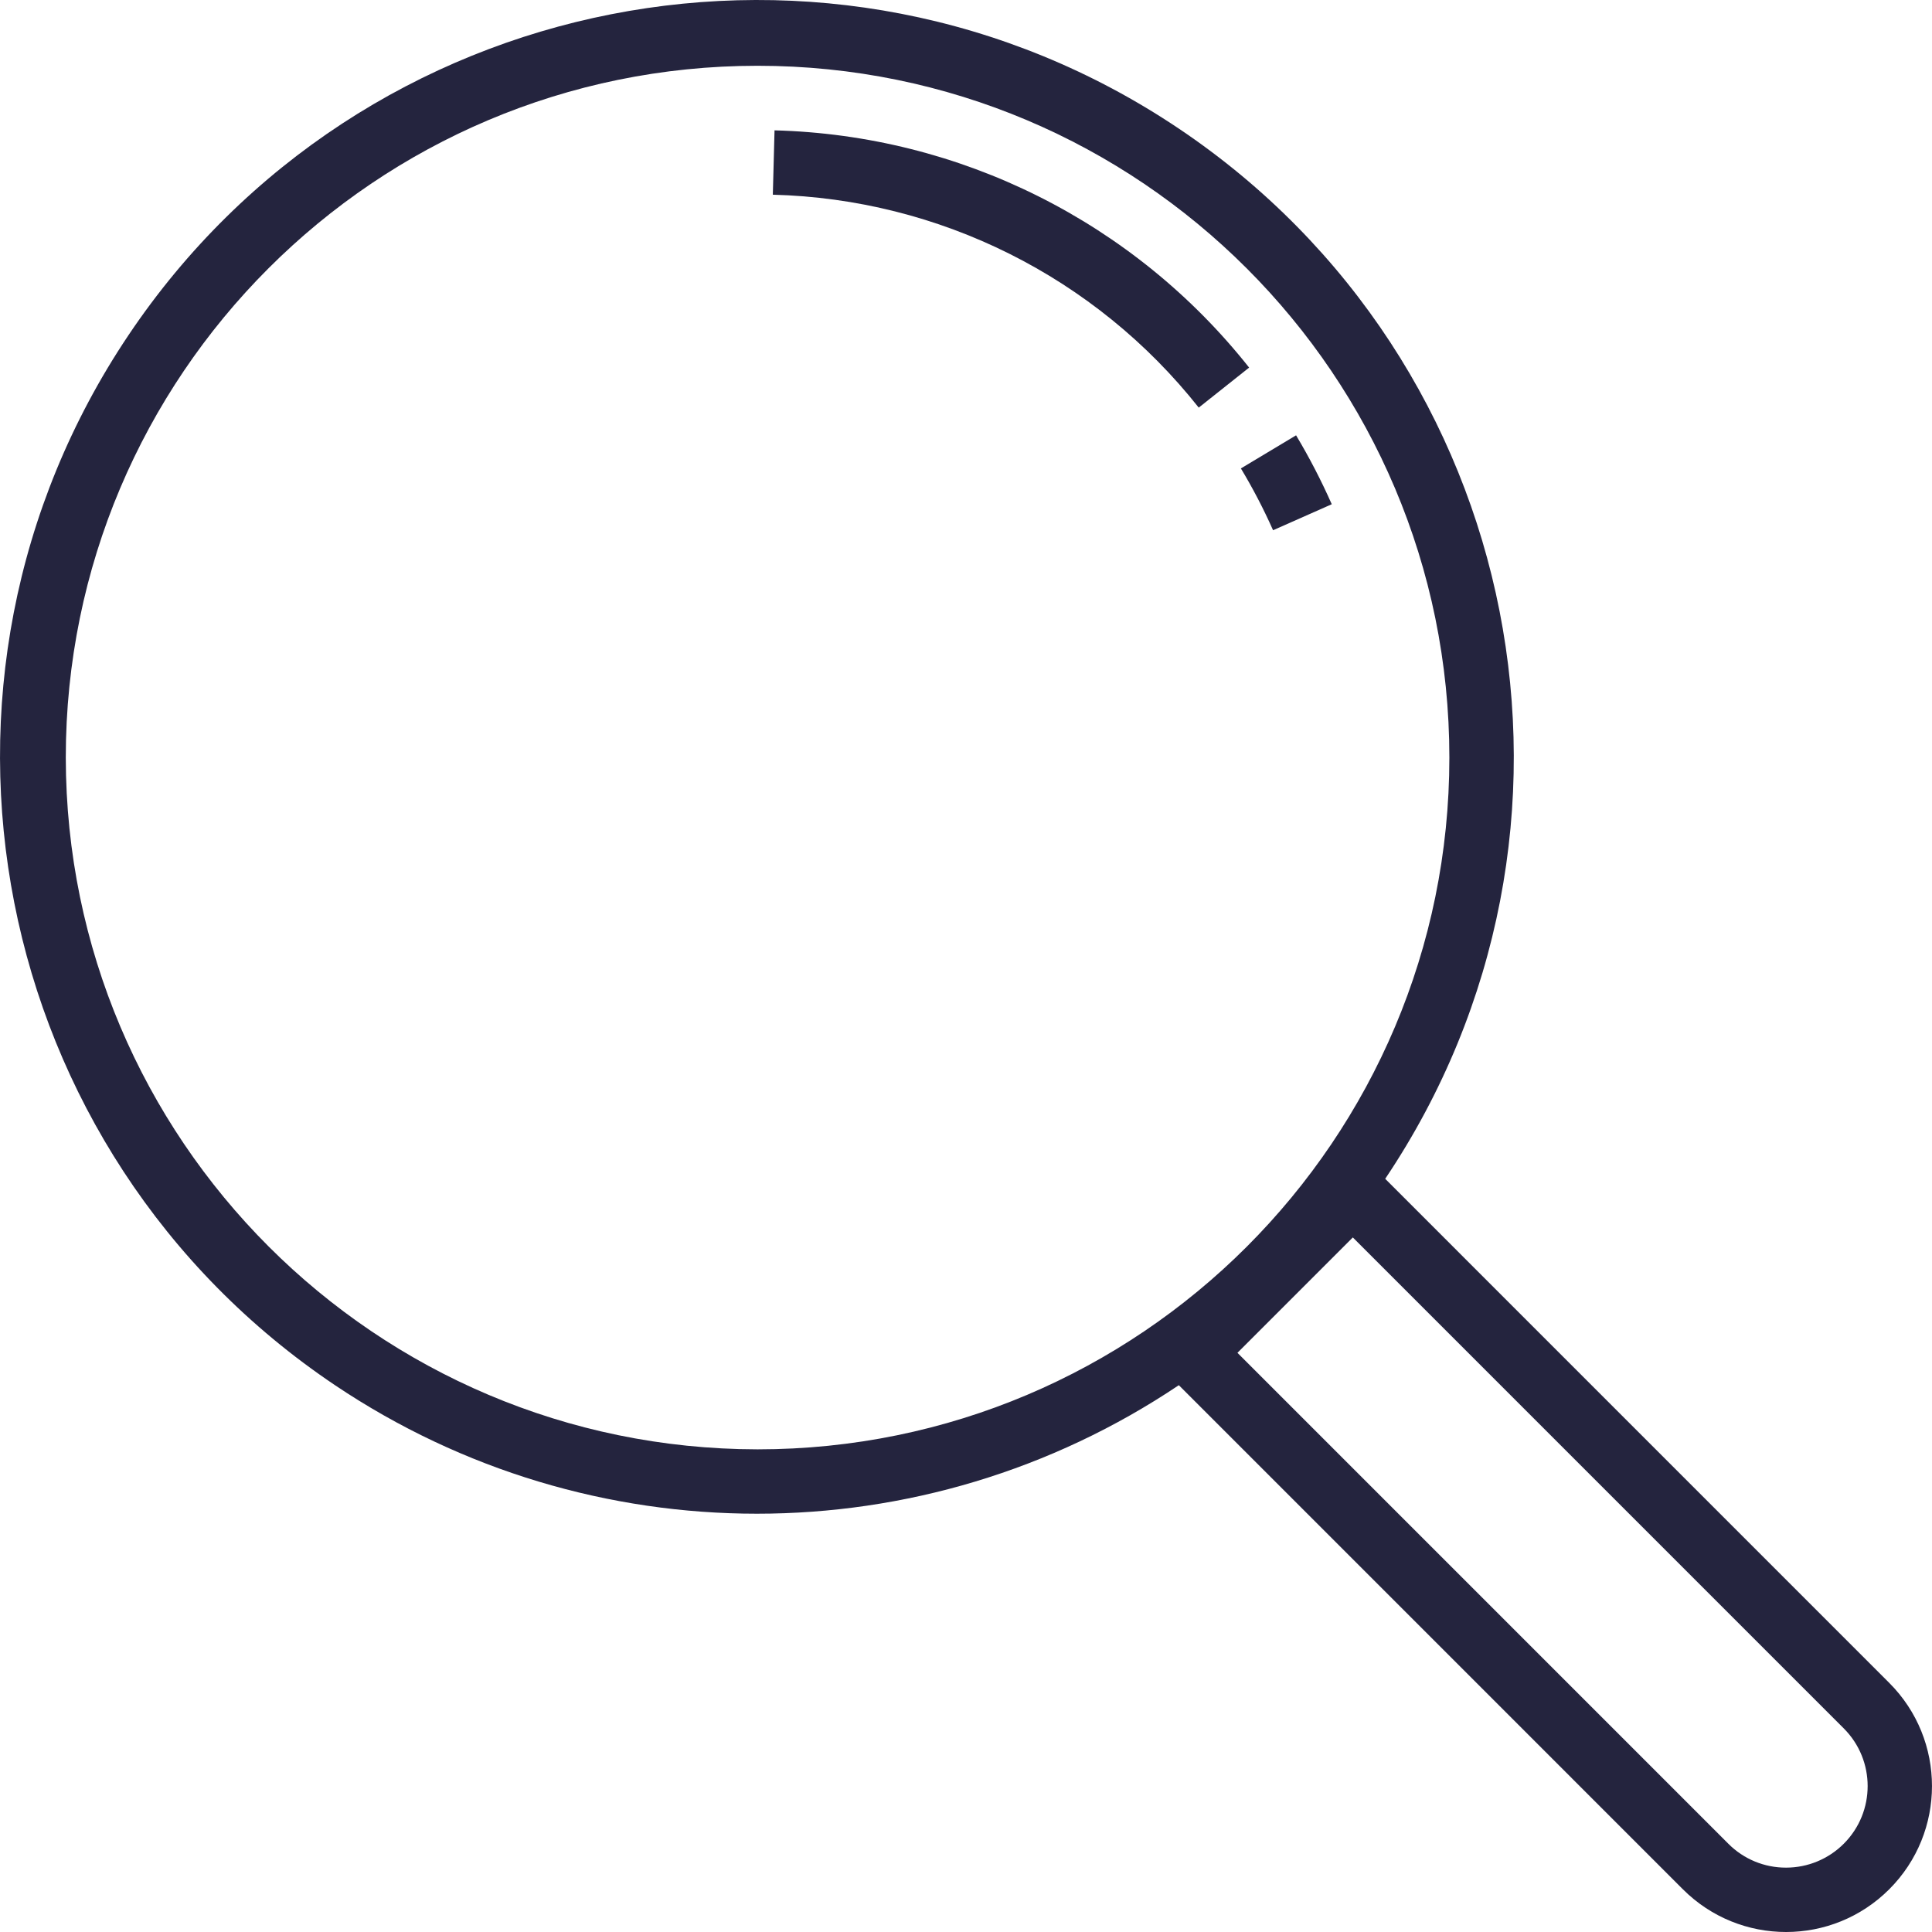
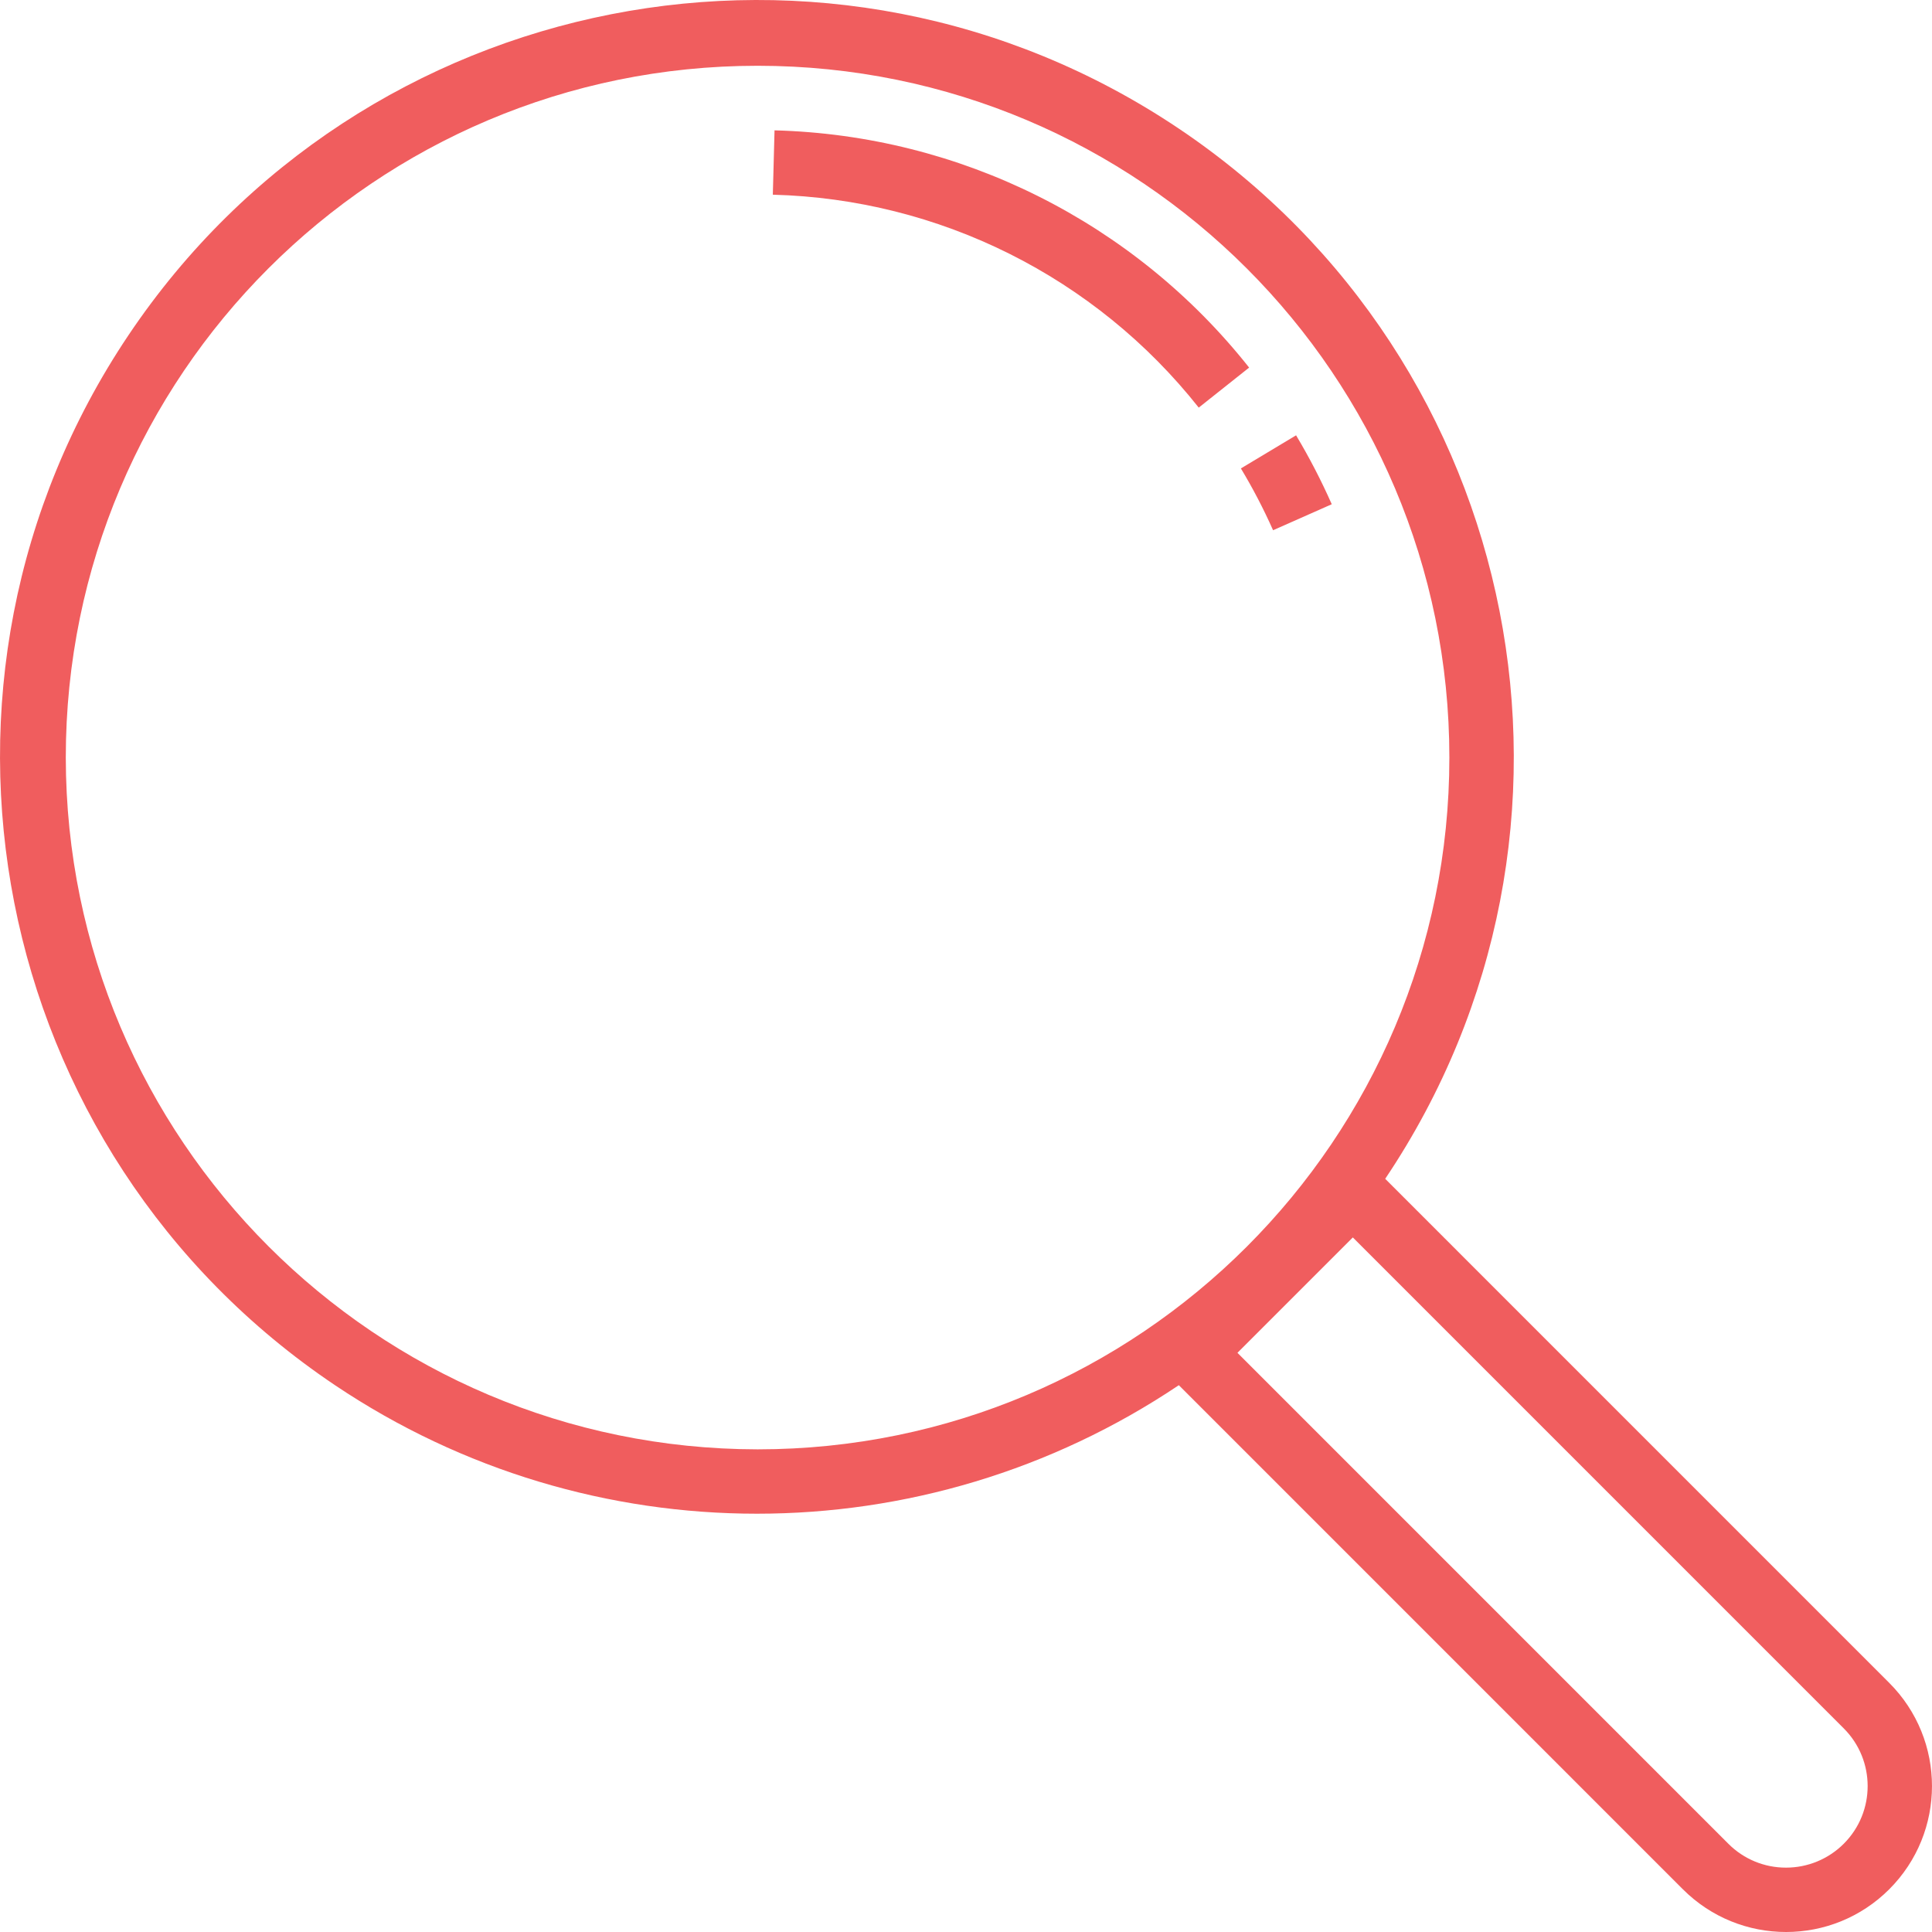
- <svg xmlns="http://www.w3.org/2000/svg" version="1.1" id="Capa_1" x="0px" y="0px" viewBox="0 0 480.356 480.356" style="enable-background:new 0 0 480.356 480.356 ; fill : #24243e;" xml:space="preserve">
+ <svg xmlns="http://www.w3.org/2000/svg" version="1.1" id="Capa_1" x="0px" y="0px" viewBox="0 0 480.356 480.356" style="enable-background:new 0 0 480.356 480.356 ; fill : #F05D5E;" xml:space="preserve">
  <g>
    <g>
      <path d="M469.725,418.417l-125.32-125.328c57.936-86.275,34.963-203.18-51.312-261.116S89.913-2.989,31.977,83.286    s-34.963,203.18,51.312,261.116c63.446,42.605,146.358,42.605,209.804,0l125.32,125.328c14.169,14.169,37.143,14.169,51.312,0    S483.895,432.587,469.725,418.417z M188.357,360.353c-94.949-0.106-171.894-77.051-172-172c0-94.993,77.007-172,172-172    s172,77.007,172,172S283.35,360.353,188.357,360.353z M458.421,458.41c-3.805,3.808-8.969,5.946-14.352,5.944    c-5.382,0.016-10.547-2.121-14.344-5.936L307.669,336.353l28.688-28.688l122.056,122.064    C466.335,437.647,466.339,450.488,458.421,458.41z" />
    </g>
  </g>
  <g>
    <g>
      <path d="M192.573,32.409l-0.424,16c41.401,1.072,80.192,20.463,105.896,52.936l12.528-9.952    C281.926,55.215,238.705,33.61,192.573,32.409z" />
    </g>
  </g>
  <g>
    <g>
      <path d="M322.245,108.233l-13.72,8.232c2.981,4.953,5.653,10.085,8,15.368l14.592-6.464    C328.513,119.481,325.551,113.758,322.245,108.233z" />
    </g>
  </g>
  <g>
</g>
  <g>
</g>
  <g>
</g>
  <g>
</g>
  <g>
</g>
  <g>
</g>
  <g>
</g>
  <g>
</g>
  <g>
</g>
  <g>
</g>
  <g>
</g>
  <g>
</g>
  <g>
</g>
  <g>
</g>
  <g>
</g>
</svg>
